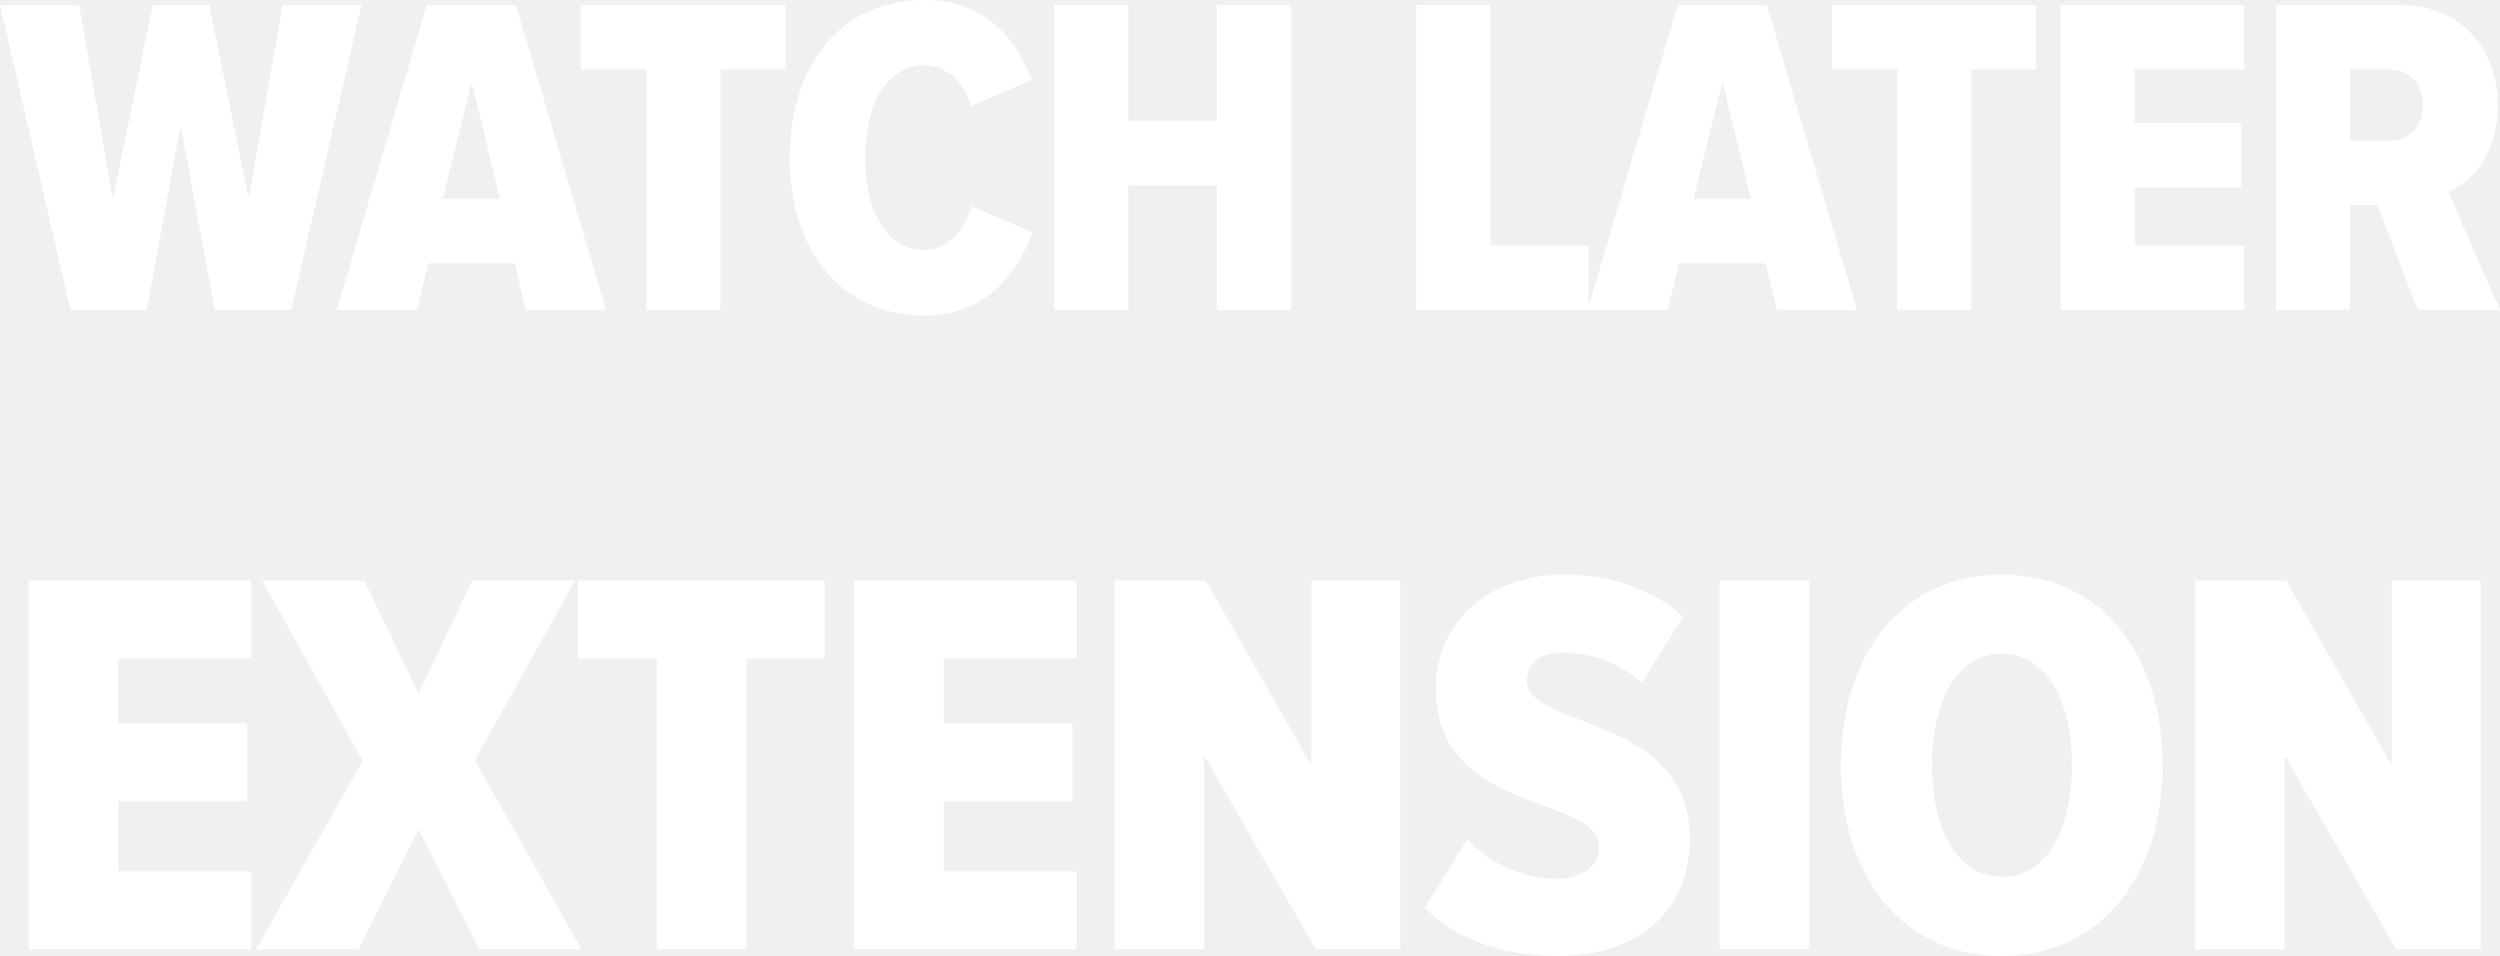
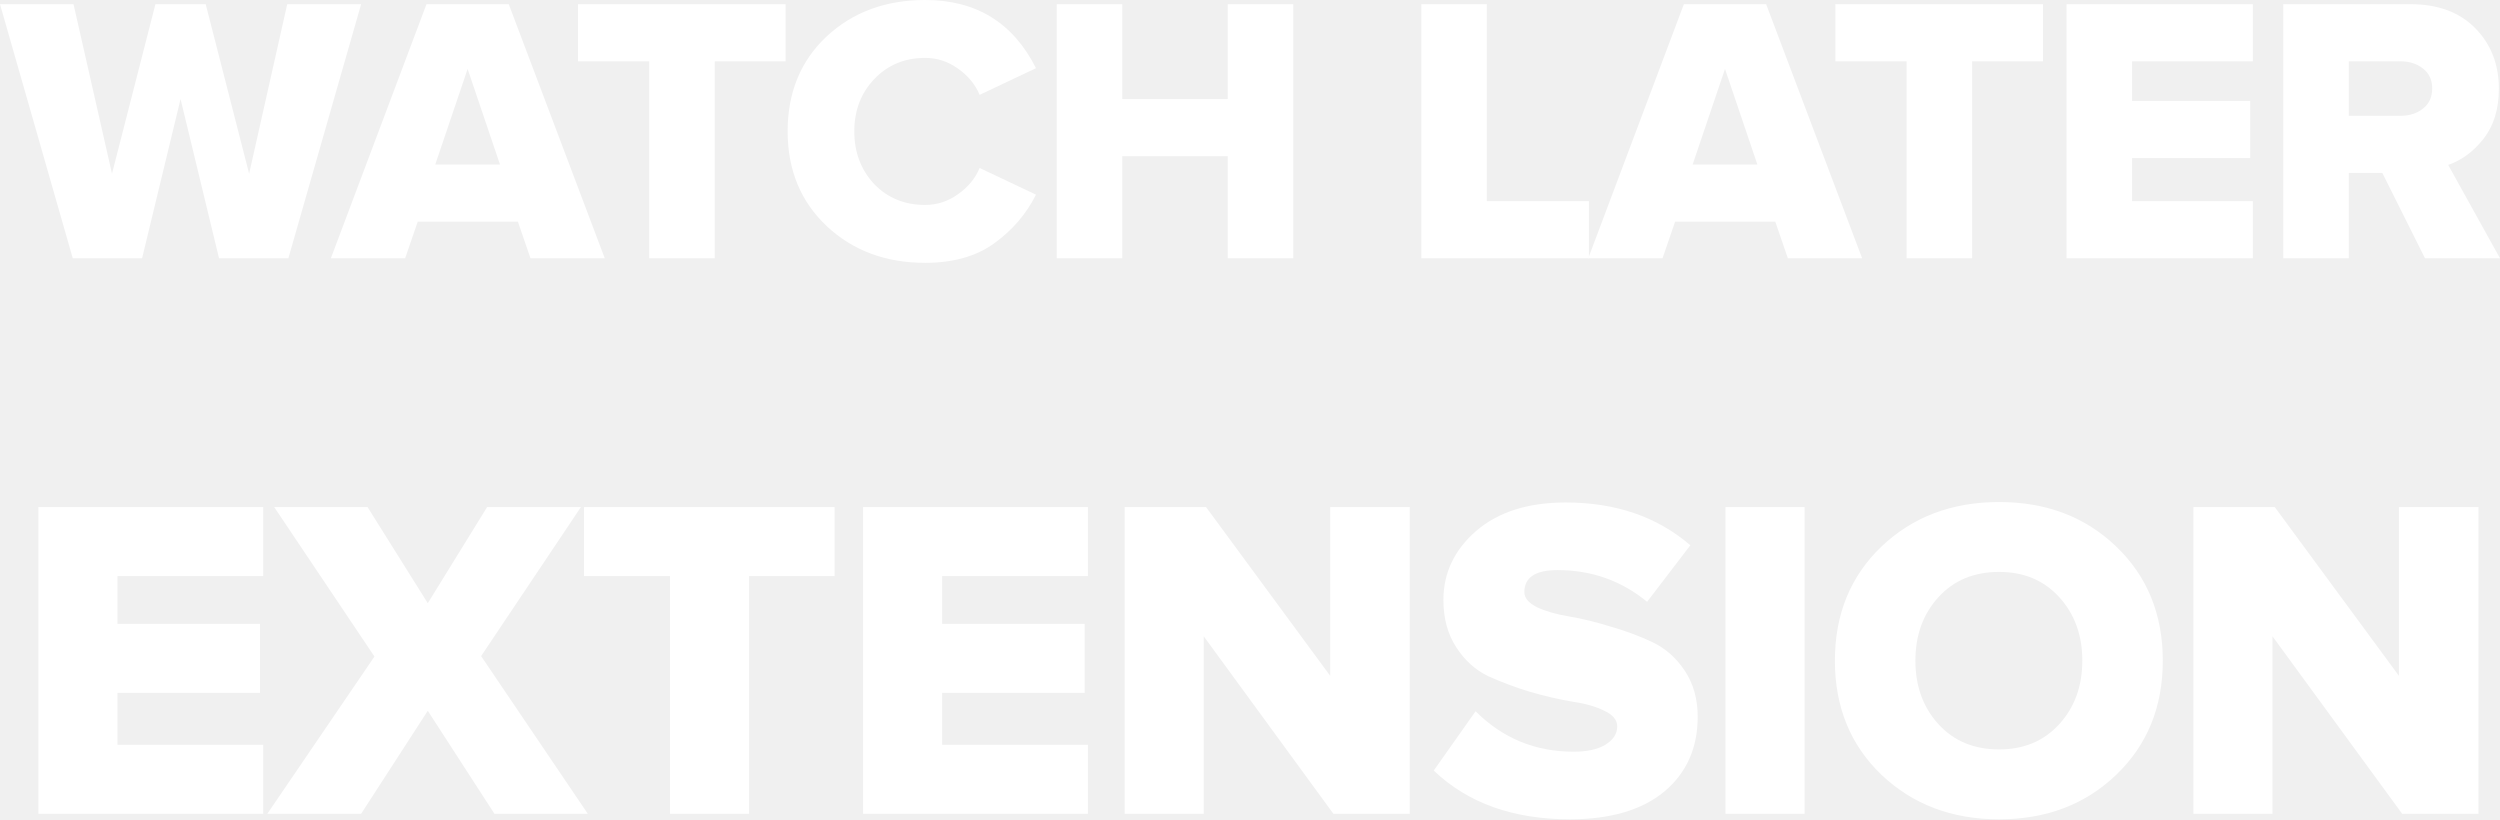
- <svg xmlns="http://www.w3.org/2000/svg" preserveAspectRatio="none" overflow="visible" style="display: block;" width="74.295" height="28.408" viewBox="0 0 74.295 28.408" fill="none">
-   <g id="Schedule / Logo Wordmark">
-     <path d="M8.654 9.211H6.385L5.366 3.736L4.361 9.211H2.092L0 0.149H2.35L3.355 5.923L4.537 0.149H6.222L7.39 5.923L8.395 0.149H10.746L8.654 9.211Z" fill="white" />
-     <path d="M18.009 9.211H15.632L15.292 7.825H12.724L12.385 9.211H10.007L12.684 0.149H15.333L18.009 9.211ZM14.857 5.909L14.015 2.432L13.159 5.909H14.857Z" fill="white" />
-     <path d="M21.41 9.211H19.209V2.065H17.266V0.149H23.339V2.065H21.41V9.211Z" fill="white" />
-     <path d="M27.464 9.374C25.005 9.374 23.47 7.445 23.47 4.687C23.47 1.915 25.005 0 27.464 0C29.38 0 30.235 1.263 30.67 2.377L28.863 3.152C28.633 2.445 28.143 1.943 27.464 1.943C26.35 1.943 25.712 3.097 25.712 4.687C25.712 6.276 26.35 7.431 27.464 7.431C28.157 7.431 28.66 6.86 28.863 6.127L30.684 6.901C30.263 8.015 29.393 9.374 27.464 9.374Z" fill="white" />
-     <path d="M38.364 9.211H36.163V5.515H33.527V9.211H31.327V0.149H33.527V3.586H36.163V0.149H38.364V9.211Z" fill="white" />
-     <path d="M47.208 9.211H42.086V0.149H44.287V7.295H47.208V9.211Z" fill="white" />
-     <path d="M55.183 9.211H52.806L52.466 7.825H49.899L49.559 9.211H47.182L49.858 0.149H52.507L55.183 9.211ZM52.032 5.909L51.189 2.432L50.333 5.909H52.032Z" fill="white" />
-     <path d="M58.584 9.211H56.383V2.065H54.441V0.149H60.513V2.065H58.584V9.211Z" fill="white" />
-     <path d="M66.698 9.211H61.237V0.149H66.698V2.065H63.438V3.654H66.603V5.57H63.438V7.295H66.698V9.211Z" fill="white" />
-     <path d="M74.295 9.211H71.85L70.654 6.1H69.839V9.211H67.639V0.149H71.334C73.1 0.149 74.227 1.426 74.227 3.097C74.227 4.632 73.439 5.407 72.76 5.706L74.295 9.211ZM70.994 4.184C71.578 4.184 71.999 3.79 71.999 3.125C71.999 2.459 71.578 2.065 70.994 2.065H69.839V4.184H70.994Z" fill="white" />
-     <path d="M7.458 28.211H0.857V17.257H7.458V19.573H3.517V21.494H7.343V23.809H3.517V25.895H7.458V28.211Z" fill="white" />
-     <path d="M17.282 28.211H14.244L12.438 24.647L10.648 28.211H7.61L10.779 22.611L7.79 17.257H10.828L12.438 20.607L14.031 17.257H17.085L14.113 22.594L17.282 28.211Z" fill="white" />
-     <path d="M22.179 28.211H19.519V19.573H17.17V17.257H24.511V19.573H22.179V28.211Z" fill="white" />
-     <path d="M31.988 28.211H25.386V17.257H31.988V19.573H28.047V21.494H31.873V23.809H28.047V25.895H31.988V28.211Z" fill="white" />
-     <path d="M41.615 28.211H39.102L35.785 22.447V28.211H33.124V17.257H35.834L38.971 22.742V17.257H41.615V28.211Z" fill="white" />
-     <path d="M46.295 28.408C44.522 28.408 43.257 27.866 42.338 26.979L43.602 24.943C44.242 25.632 45.211 26.109 46.279 26.109C47.051 26.109 47.527 25.714 47.527 25.172C47.527 23.596 42.666 24.253 42.666 20.443C42.666 18.686 44.029 17.076 46.509 17.076C47.888 17.076 49.12 17.52 50.023 18.325L48.791 20.295C48.118 19.671 47.248 19.392 46.41 19.392C45.737 19.392 45.376 19.737 45.376 20.23C45.376 21.675 50.22 21.231 50.22 24.91C50.22 26.995 48.775 28.408 46.295 28.408Z" fill="white" />
-     <path d="M53.763 28.211H51.103V17.257H53.763V28.211Z" fill="white" />
-     <path d="M59.487 28.408C56.531 28.408 54.709 26.043 54.709 22.742C54.709 19.441 56.531 17.076 59.487 17.076C62.443 17.076 64.266 19.441 64.266 22.742C64.266 26.043 62.443 28.408 59.487 28.408ZM59.487 26.059C60.834 26.059 61.573 24.631 61.573 22.742C61.573 20.837 60.834 19.425 59.487 19.425C58.157 19.425 57.418 20.837 57.418 22.742C57.418 24.631 58.157 26.059 59.487 26.059Z" fill="white" />
-     <path d="M73.722 28.211H71.21L67.892 22.447V28.211H65.232V17.257H67.942L71.078 22.742V17.257H73.722V28.211Z" fill="white" />
+ <svg xmlns="http://www.w3.org/2000/svg" preserveAspectRatio="none" overflow="visible" style="display: block;" width="78.755" height="25.81" viewBox="0 0 78.755 25.81" fill="none">
+   <g id="Icon">
+     <g id="Vector">
+       <path d="M9.084 8.136H6.9L5.688 3.12L4.476 8.136H2.292L0 0.132H2.316L3.528 5.472L4.896 0.132H6.48L7.848 5.472L9.048 0.132H11.376L9.084 8.136Z" fill="white" />
+       <path d="M19.051 8.136H16.711L16.315 6.984H13.159L12.763 8.136H10.423L13.435 0.132H16.027L19.051 8.136ZM15.751 5.184L14.731 2.172L13.711 5.184H15.751Z" fill="white" />
+       <path d="M22.516 8.136H20.452V1.932H18.208V0.132H24.748V1.932H22.516V8.136Z" fill="white" />
+       <path d="M29.144 8.28C27.904 8.28 26.872 7.896 26.048 7.128C25.224 6.352 24.812 5.356 24.812 4.14C24.812 2.916 25.22 1.92 26.036 1.152C26.86 0.384 27.896 0 29.144 0C30.752 0 31.916 0.716 32.636 2.148L30.86 2.988C30.724 2.66 30.496 2.384 30.176 2.16C29.864 1.936 29.52 1.824 29.144 1.824C28.496 1.824 27.96 2.048 27.536 2.496C27.12 2.936 26.912 3.484 26.912 4.14C26.912 4.796 27.12 5.348 27.536 5.796C27.96 6.236 28.496 6.456 29.144 6.456C29.52 6.456 29.864 6.344 30.176 6.12C30.496 5.896 30.724 5.62 30.86 5.292L32.636 6.132C32.332 6.74 31.892 7.252 31.316 7.668C30.748 8.076 30.024 8.28 29.144 8.28Z" fill="white" />
+       <path d="M40.741 8.136H38.677V4.92H35.353V8.136H33.289V0.132H35.353V3.12H38.677V0.132H40.741V8.136Z" fill="white" />
+       <path d="M50.054 8.136H44.774V0.132H46.838V6.336H50.054V8.136Z" fill="white" />
+       <path d="M58.661 8.136H56.321L55.925 6.984H52.769L52.373 8.136H50.033L53.045 0.132H55.637L58.661 8.136ZM55.361 5.184L54.341 2.172L53.321 5.184H55.361Z" fill="white" />
+       <path d="M62.126 8.136H60.062V1.932H57.818V0.132H64.358V1.932H62.126V8.136Z" fill="white" />
+       <path d="M70.969 8.136H65.101V0.132H70.969V1.932H67.165V3.18H70.885V4.98H67.165V6.336H70.969V8.136Z" fill="white" />
+       <path d="M78.755 8.136H76.391L75.047 5.448H73.991V8.136H71.927V0.132H75.935C76.799 0.132 77.479 0.384 77.975 0.888C78.471 1.392 78.719 2.028 78.719 2.796C78.719 3.436 78.559 3.96 78.239 4.368C77.927 4.768 77.555 5.044 77.123 5.196L78.755 8.136ZM75.623 3.648C75.903 3.648 76.139 3.572 76.331 3.42C76.523 3.268 76.619 3.056 76.619 2.784C76.619 2.52 76.523 2.312 76.331 2.16C76.139 2.008 75.903 1.932 75.623 1.932H73.991V3.648H75.623Z" fill="white" />
+       <path d="M8.292 25.636H1.209V15.974H8.292V18.147H3.701V19.654H8.191V21.826H3.701V23.463H8.292V25.636Z" fill="white" />
+       <path d="M18.517 25.636H15.576L13.476 22.391L11.376 25.636H8.421L11.796 20.682L8.638 15.974H11.579L13.476 19.002L15.345 15.974H18.3L15.156 20.668L18.517 25.636Z" fill="white" />
+       <path d="M23.598 25.636H21.107V18.147H18.398V15.974H26.292V18.147H23.598V25.636Z" fill="white" />
+       <path d="M34.272 25.636H27.189V15.974H34.272V18.147H29.68V19.654H34.17V21.826H29.68V23.463H34.272V25.636Z" fill="white" />
+       <path d="M44.41 25.636H42.005L37.92 20.045V25.636H35.429V15.974H37.993L41.904 21.29V15.974H44.41V25.636Z" fill="white" />
+       <path d="M49.454 25.81C47.667 25.81 46.238 25.298 45.166 24.274L46.484 22.406C47.334 23.256 48.362 23.68 49.57 23.68C49.995 23.68 50.328 23.608 50.569 23.463C50.82 23.309 50.946 23.116 50.946 22.884C50.946 22.681 50.81 22.517 50.54 22.391C50.27 22.256 49.932 22.16 49.526 22.102C49.121 22.034 48.681 21.933 48.208 21.797C47.735 21.653 47.295 21.488 46.89 21.305C46.484 21.112 46.146 20.808 45.876 20.392C45.605 19.977 45.47 19.48 45.47 18.9C45.47 18.051 45.813 17.326 46.499 16.728C47.194 16.129 48.136 15.829 49.323 15.829C50.897 15.829 52.206 16.279 53.249 17.177L51.887 18.958C51.076 18.292 50.135 17.959 49.063 17.959C48.367 17.959 48.02 18.191 48.02 18.654C48.02 18.838 48.155 18.997 48.425 19.132C48.696 19.258 49.034 19.354 49.439 19.422C49.845 19.489 50.279 19.596 50.743 19.741C51.216 19.876 51.656 20.04 52.061 20.233C52.467 20.426 52.805 20.726 53.075 21.131C53.345 21.537 53.481 22.02 53.481 22.58C53.481 23.565 53.128 24.352 52.423 24.941C51.718 25.52 50.728 25.81 49.454 25.81Z" fill="white" />
+       <path d="M56.848 25.636H54.356V15.974H56.848V25.636Z" fill="white" />
+       <path d="M66.668 24.405C65.693 25.341 64.462 25.81 62.975 25.81C61.488 25.81 60.252 25.341 59.267 24.405C58.291 23.468 57.803 22.271 57.803 20.812C57.803 19.354 58.291 18.157 59.267 17.22C60.252 16.283 61.488 15.815 62.975 15.815C64.462 15.815 65.693 16.283 66.668 17.22C67.644 18.157 68.132 19.354 68.132 20.812C68.132 22.271 67.644 23.468 66.668 24.405ZM62.975 23.608C63.757 23.608 64.389 23.343 64.872 22.811C65.355 22.28 65.597 21.614 65.597 20.812C65.597 20.011 65.355 19.345 64.872 18.814C64.389 18.282 63.757 18.017 62.975 18.017C62.183 18.017 61.546 18.282 61.063 18.814C60.58 19.345 60.339 20.011 60.339 20.812C60.339 21.614 60.58 22.28 61.063 22.811C61.546 23.343 62.183 23.608 62.975 23.608Z" fill="white" />
+       <path d="M78.077 25.636H75.673L71.588 20.045V25.636H69.097V15.974H71.66L75.571 21.29V15.974H78.077V25.636Z" fill="white" />
+     </g>
  </g>
</svg>
